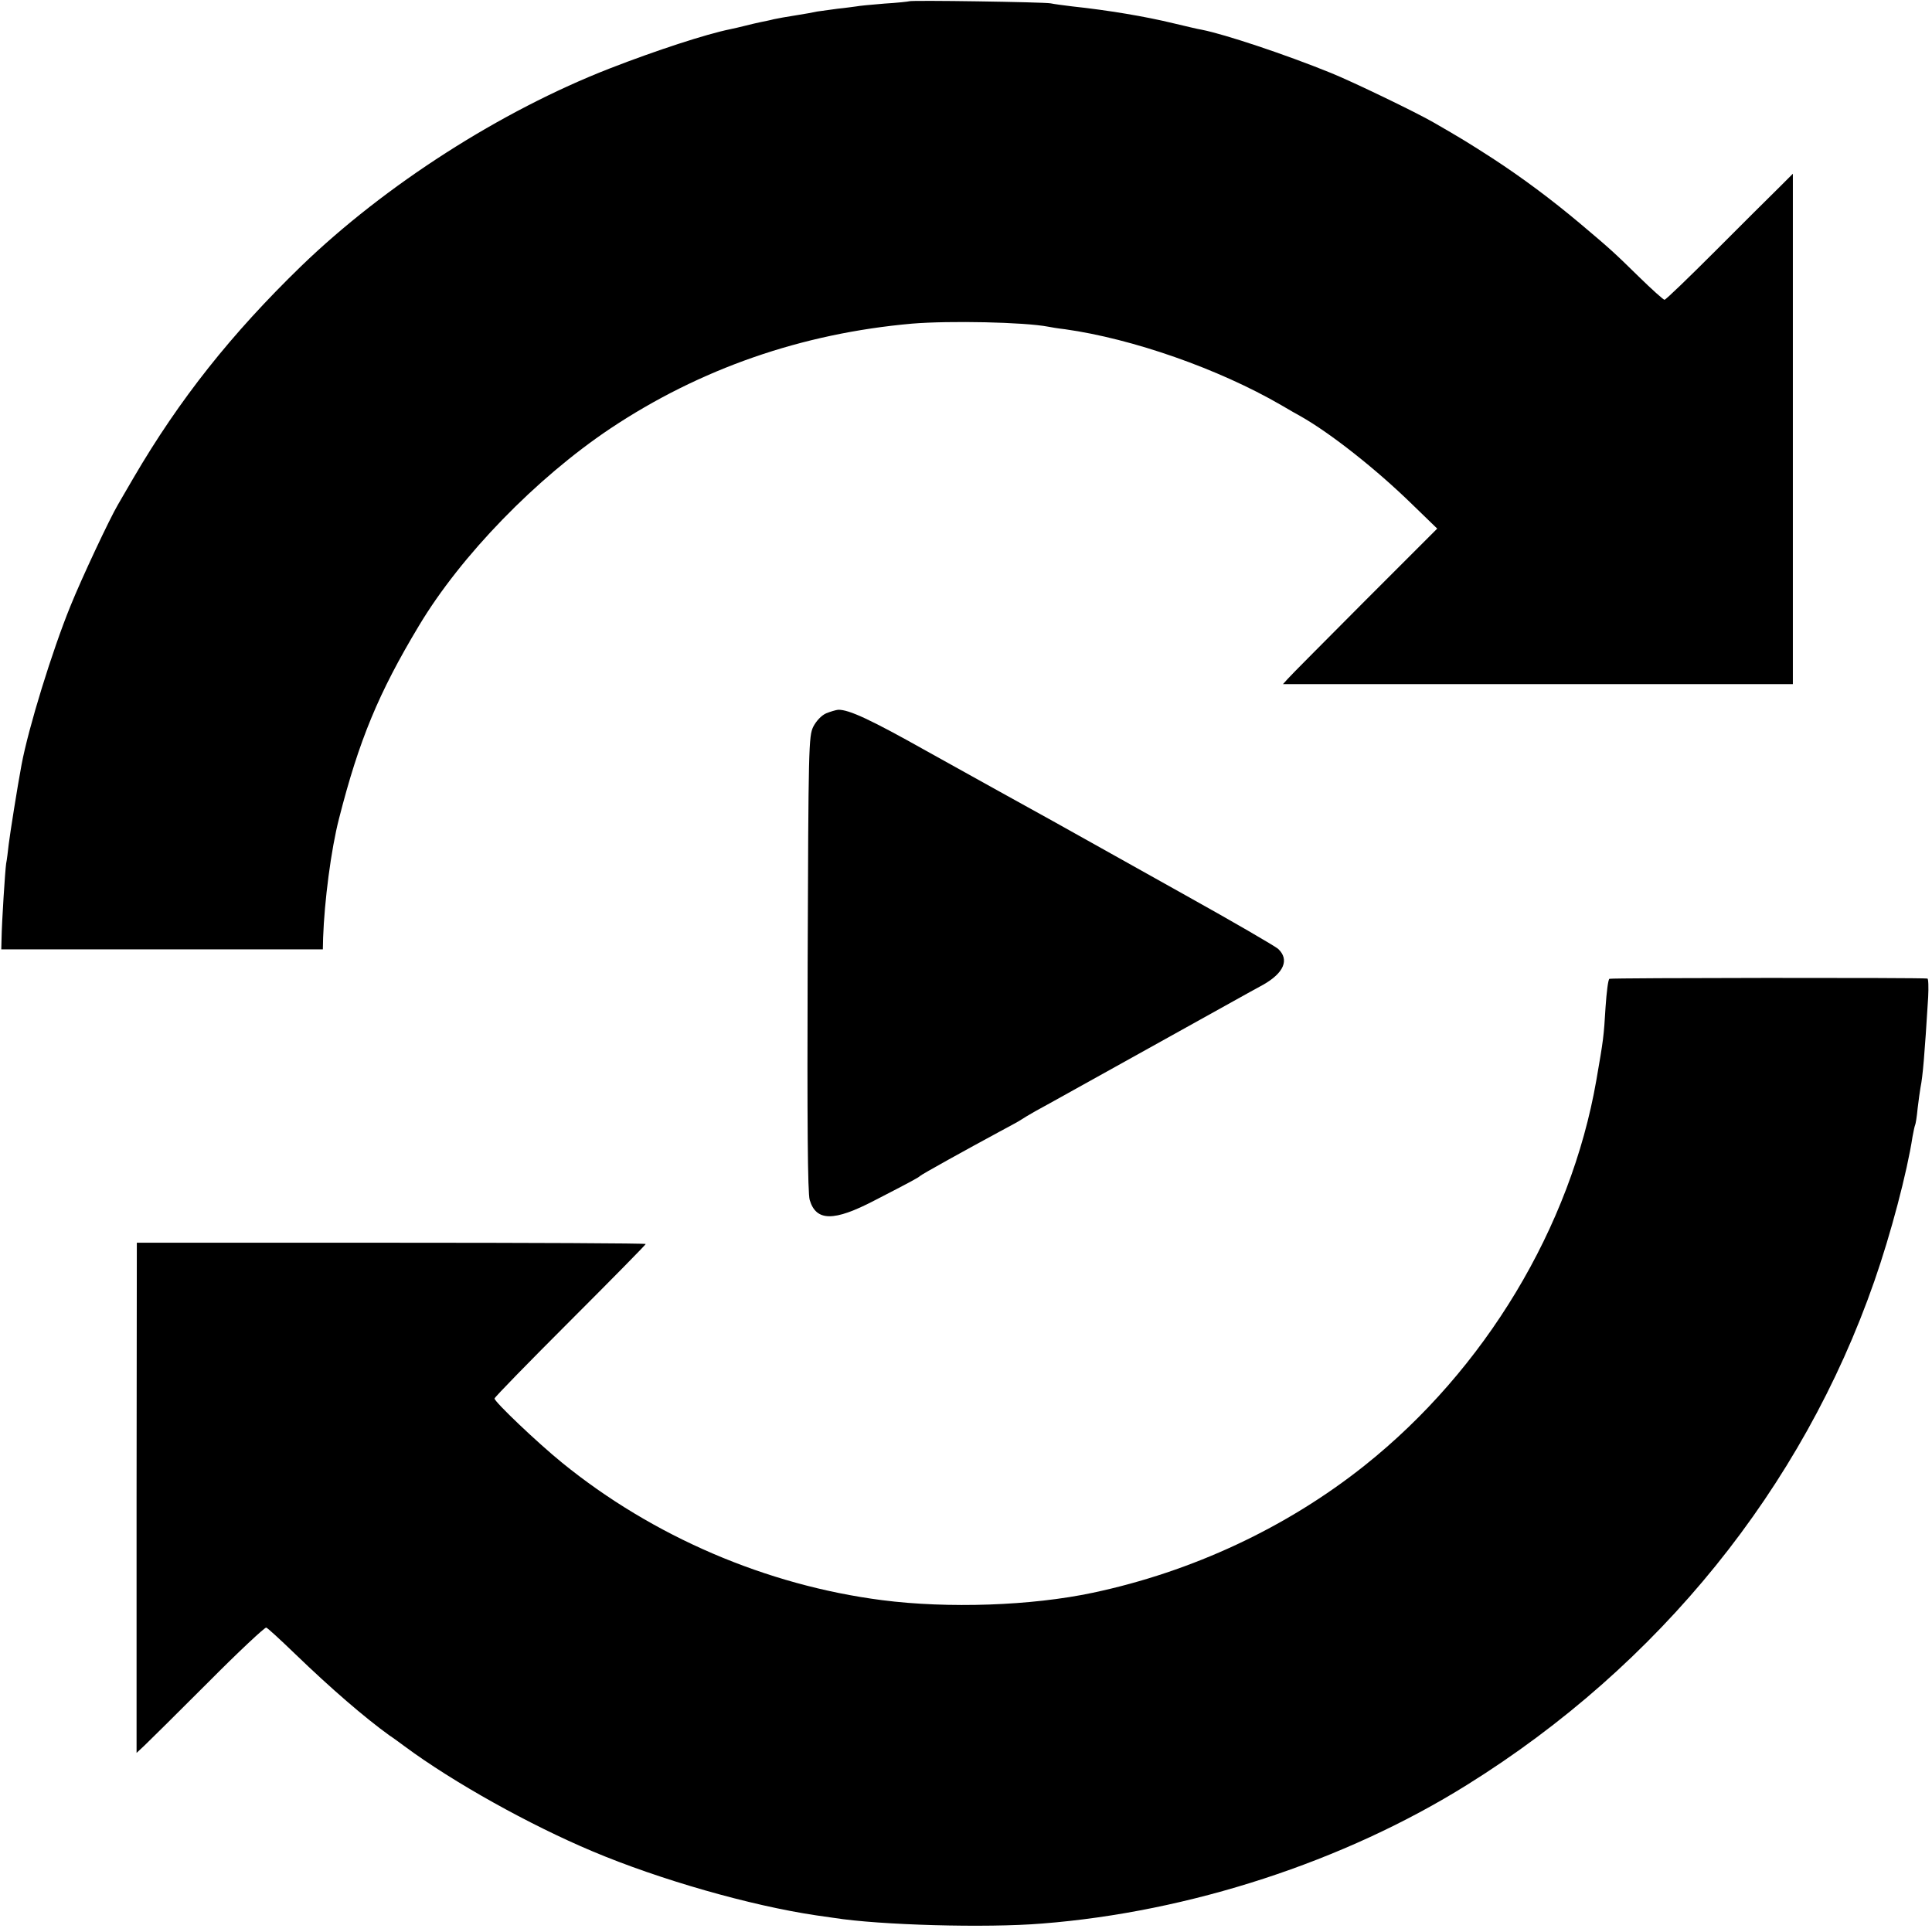
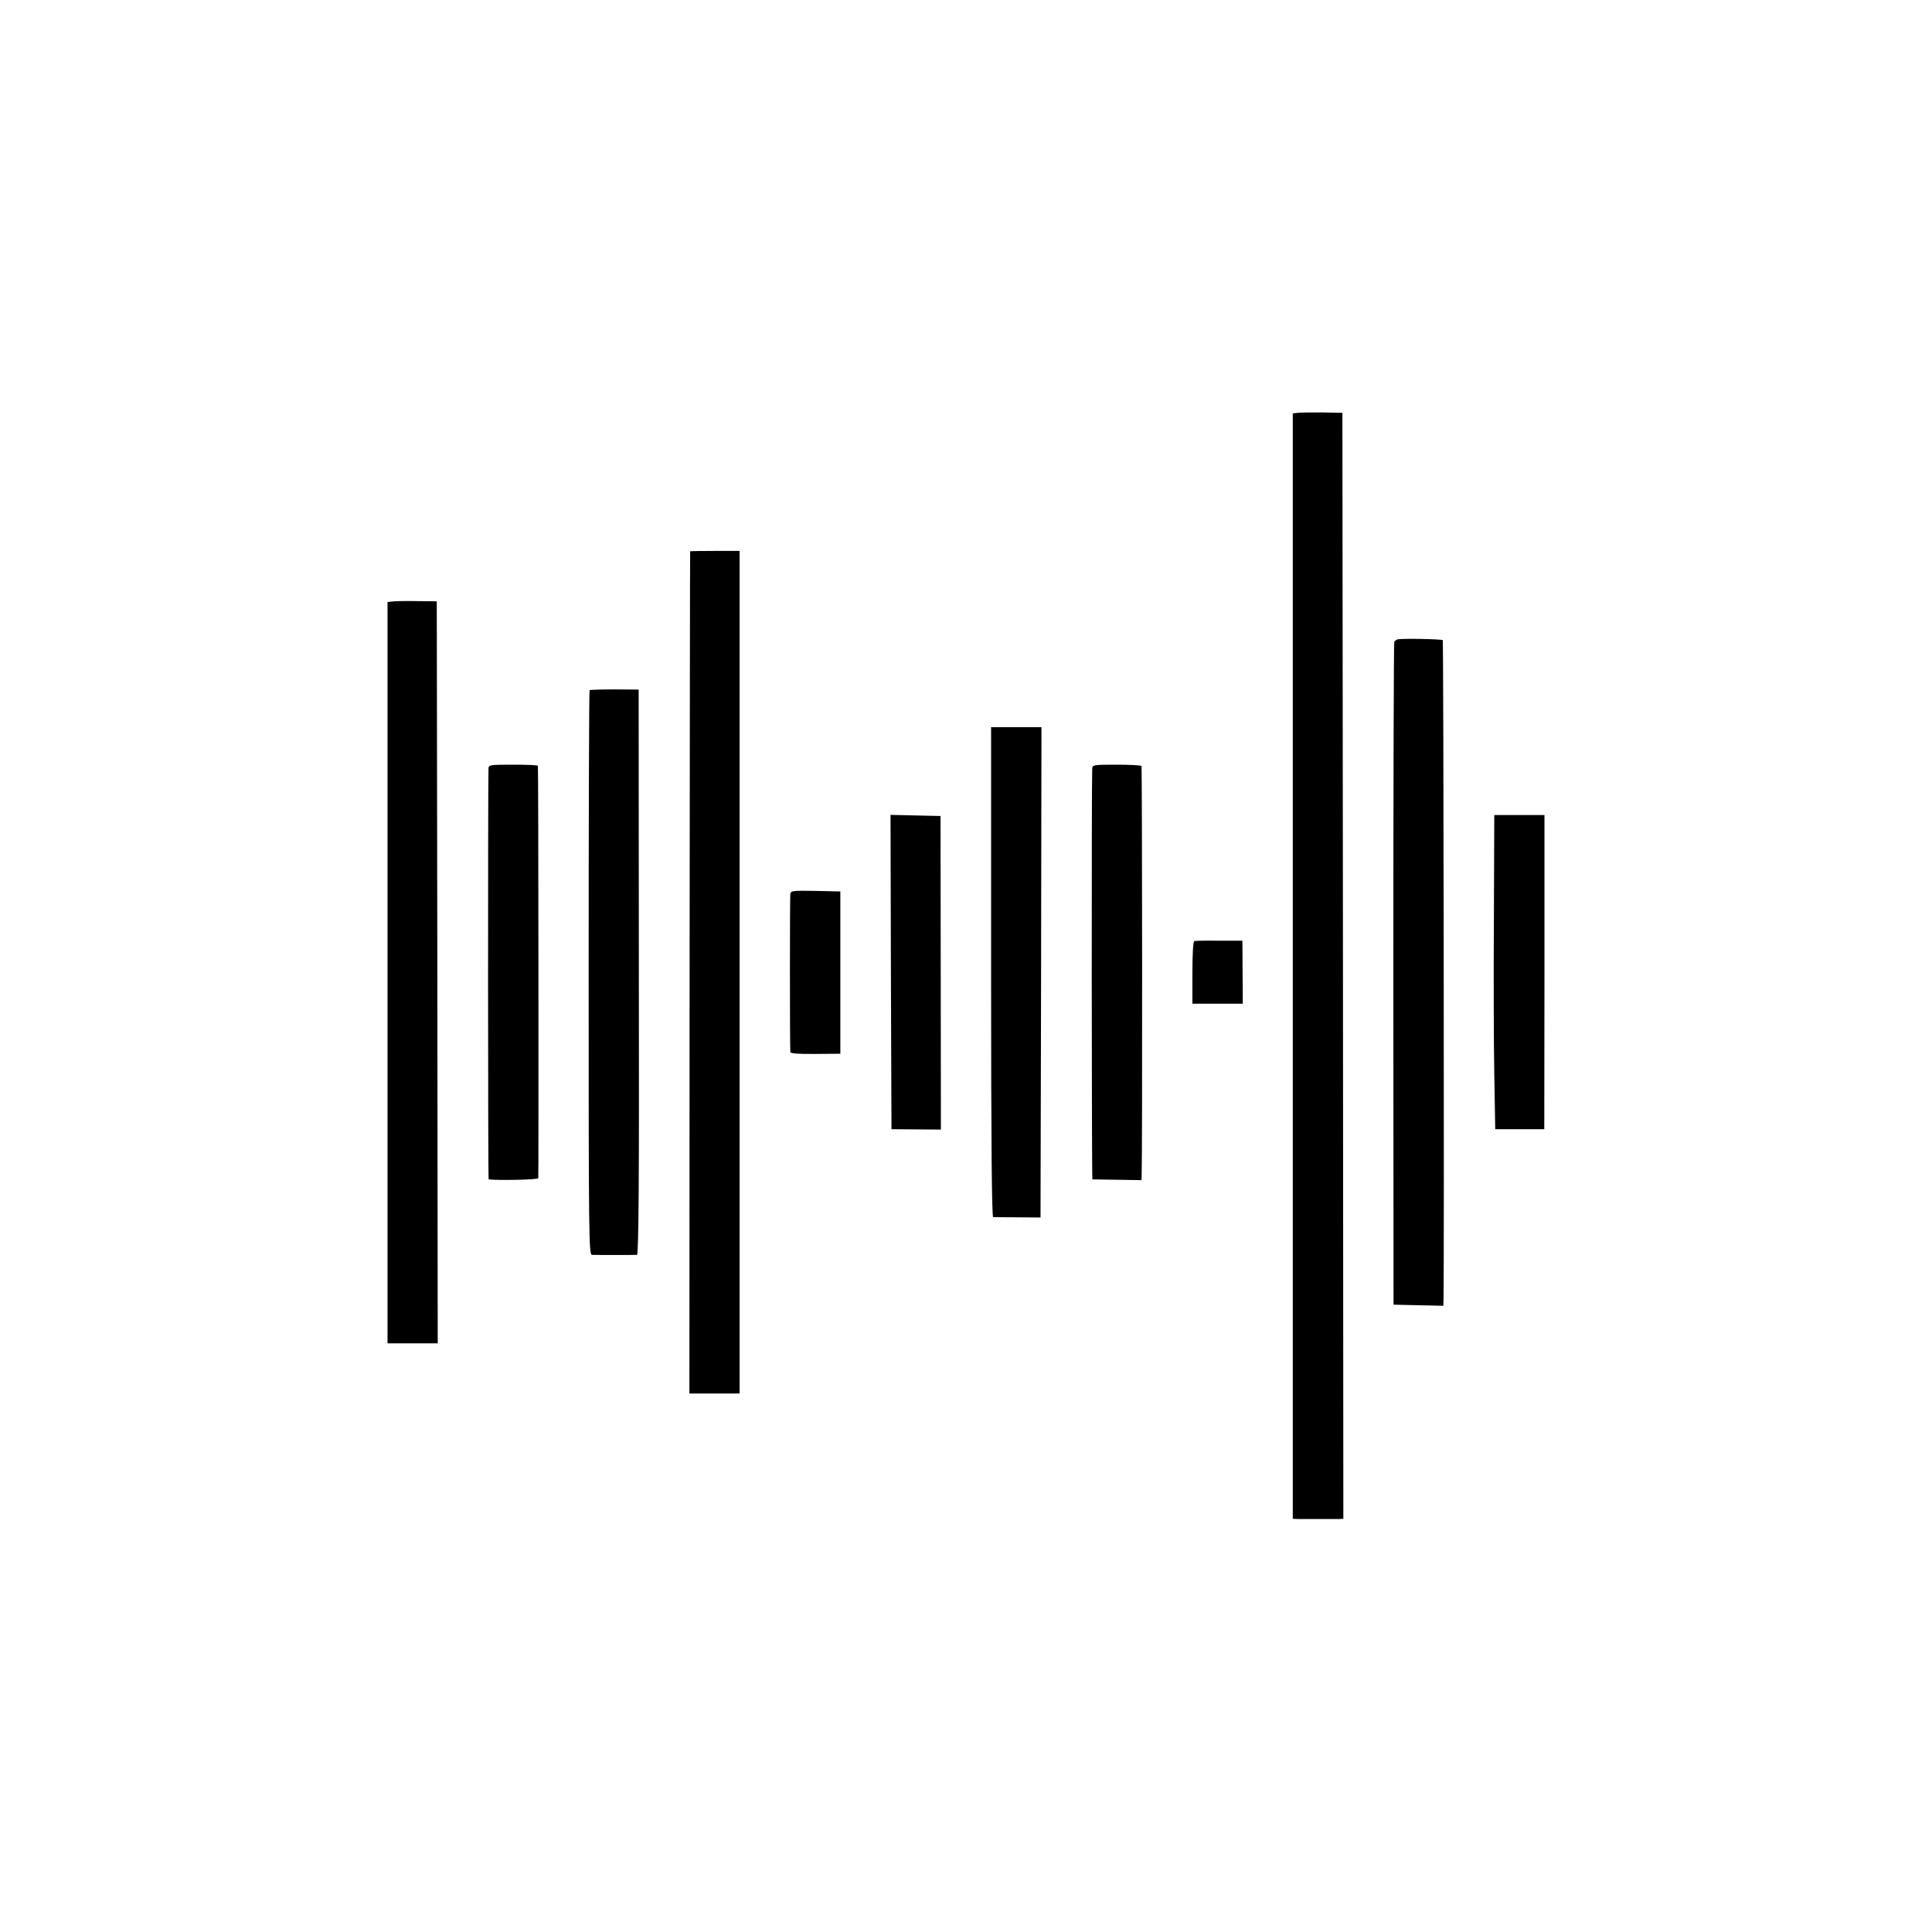
- <svg xmlns="http://www.w3.org/2000/svg" version="1.0" width="754pt" height="754pt" viewBox="0 0 754 754" preserveAspectRatio="xMidYMid meet">
-   <g transform="translate(0,754) scale(0.1,-0.1)" fill="#000000" stroke="none">
-     <path d="M3548 7535 c-2 -1 -45 -6 -96 -9 -51 -4 -101 -9 -110 -11 -9 -1 -42 -6 -73 -9 -31 -4 -67 -9 -80 -11 -13 -3 -51 -10 -84 -15 -33 -5 -71 -12 -85 -15 -14 -4 -36 -8 -50 -11 -14 -3 -41 -9 -60 -14 -19 -5 -46 -11 -60 -14 -94 -19 -290 -83 -470 -153 -426 -166 -877 -455 -1205 -772 -271 -263 -474 -518 -654 -826 -29 -49 -56 -97 -61 -105 -32 -54 -141 -286 -185 -395 -71 -174 -164 -475 -191 -620 -16 -85 -45 -269 -50 -310 -3 -27 -7 -61 -10 -75 -4 -27 -17 -228 -18 -295 l-1 -40 628 0 627 0 1 45 c5 143 31 345 62 465 78 306 154 490 312 753 164 274 458 576 746 769 351 234 748 372 1179 410 146 12 437 6 531 -12 9 -2 39 -7 66 -10 263 -37 598 -154 843 -296 30 -18 64 -37 75 -43 117 -66 297 -208 437 -345 l97 -94 -282 -282 c-155 -156 -291 -292 -301 -304 l-19 -21 995 0 995 0 0 996 0 996 -54 -54 c-30 -29 -141 -140 -246 -245 -106 -106 -196 -193 -201 -193 -4 0 -49 40 -100 90 -98 96 -110 107 -231 209 -111 93 -222 176 -340 253 -90 58 -122 78 -230 140 -67 39 -316 159 -400 193 -177 72 -414 151 -505 169 -14 2 -63 14 -110 25 -111 27 -255 51 -395 66 -33 4 -71 9 -85 12 -26 5 -547 13 -552 8z" />
-     <path d="M3224 4756 c-18 -8 -38 -29 -50 -52 -18 -37 -19 -75 -22 -924 -2 -622 0 -896 8 -923 25 -84 94 -85 253 -2 140 72 171 89 177 95 5 6 184 105 310 173 41 22 80 43 85 47 6 4 30 19 55 33 25 13 225 125 445 247 220 122 420 234 445 247 81 46 103 98 58 140 -13 11 -176 106 -363 210 -187 105 -419 234 -515 288 -96 53 -193 107 -215 119 -22 12 -148 82 -279 155 -219 123 -303 162 -345 161 -9 -1 -30 -7 -47 -14z" />
-     <path d="M6281 3720 c-5 -3 -11 -52 -15 -110 -7 -116 -8 -125 -36 -286 -100 -574 -435 -1130 -905 -1504 -304 -242 -673 -414 -1060 -496 -240 -51 -565 -62 -822 -29 -451 58 -895 248 -1250 537 -96 78 -263 237 -263 250 0 5 133 141 295 303 162 162 295 297 295 300 0 3 -447 5 -993 5 l-993 0 -1 -995 0 -996 30 28 c16 15 128 126 248 246 120 121 223 217 228 215 5 -1 56 -48 113 -103 141 -136 271 -248 368 -318 14 -9 41 -29 60 -43 189 -140 487 -306 732 -409 263 -111 617 -212 873 -250 22 -3 54 -8 70 -10 176 -28 593 -40 812 -22 575 45 1179 242 1658 541 750 467 1309 1159 1590 1966 64 183 128 426 149 564 4 21 8 41 10 45 2 3 7 33 10 66 4 33 9 69 11 80 9 44 16 125 30 353 2 39 1 73 -3 73 -23 4 -1235 3 -1241 -1z" />
+ <svg xmlns="http://www.w3.org/2000/svg" version="1.0" width="1024pt" height="1024pt" viewBox="0 0 1024 1024" preserveAspectRatio="xMidYMid meet">
+   <g transform="translate(0,1024) scale(0.1,-0.1)" fill="#000000" stroke="none">
+     <path d="M6879 8052 l-27 -3 0 -2930 0 -2929 27 -1 c41 0 194 0 219 0 l22 1 -2 2931 -3 2931 -105 2 c-58 0 -117 0 -131 -2z" />
+     <path d="M3658 7318 c-1 -2 -2 -1007 -3 -2234 l-1 -2230 133 0 133 0 0 2233 0 2233 -130 0 c-71 0 -131 -1 -132 -2z" />
+     <path d="M2079 7052 l-25 -3 0 -1964 0 -1965 133 0 133 0 -2 1967 -3 1966 -105 1 c-58 1 -117 0 -131 -2z" />
+     <path d="M7407 6851 c-6 -2 -14 -7 -17 -12 -3 -4 -5 -796 -5 -1761 l1 -1753 132 -3 132 -3 1 33 c4 211 0 3490 -4 3495 -7 6 -220 10 -240 4z" />
+     <path d="M3125 6582 c-3 -3 -5 -677 -5 -1499 0 -1415 1 -1493 18 -1494 20 -1 222 -1 238 0 9 1 12 381 10 1499 l-1 1497 -128 1 c-70 0 -129 -2 -132 -4z" />
+     <path d="M5253 5088 c0 -923 4 -1298 11 -1299 6 0 65 -1 131 -1 l120 -1 3 1299 2 1300 -133 0 -134 0 0 -1298z" />
+     <path d="M2589 6166 c-3 -128 -3 -2176 1 -2177 47 -6 261 -2 263 6 2 9 1 2171 -2 2186 -1 4 -59 6 -131 6 -125 0 -130 -1 -131 -21z" />
+     <path d="M5789 6166 c-4 -82 -3 -2176 1 -2177 3 0 62 -1 133 -2 l127 -2 1 25 c4 104 3 2164 -1 2170 -3 4 -62 7 -132 7 -123 0 -128 -1 -129 -21z" />
+     <path d="M4722 5088 l3 -833 131 -1 131 -1 -1 831 -1 831 -133 3 -132 3 2 -833z" />
+     <path d="M7918 5383 c-2 -296 -1 -671 2 -833 l5 -295 130 0 130 0 1 833 0 832 -133 0 -133 0 -2 -537z" />
+     <path d="M4189 5503 c-3 -14 -3 -798 0 -839 1 -8 43 -11 133 -10 l132 1 0 430 0 430 -131 3 c-118 2 -131 1 -134 -15z" />
+     <path d="M6330 5252 c-6 -2 -10 -67 -10 -168 l0 -164 133 0 134 0 -1 167 -1 167 -122 0 c-68 1 -127 0 -133 -2z" />
  </g>
</svg>
